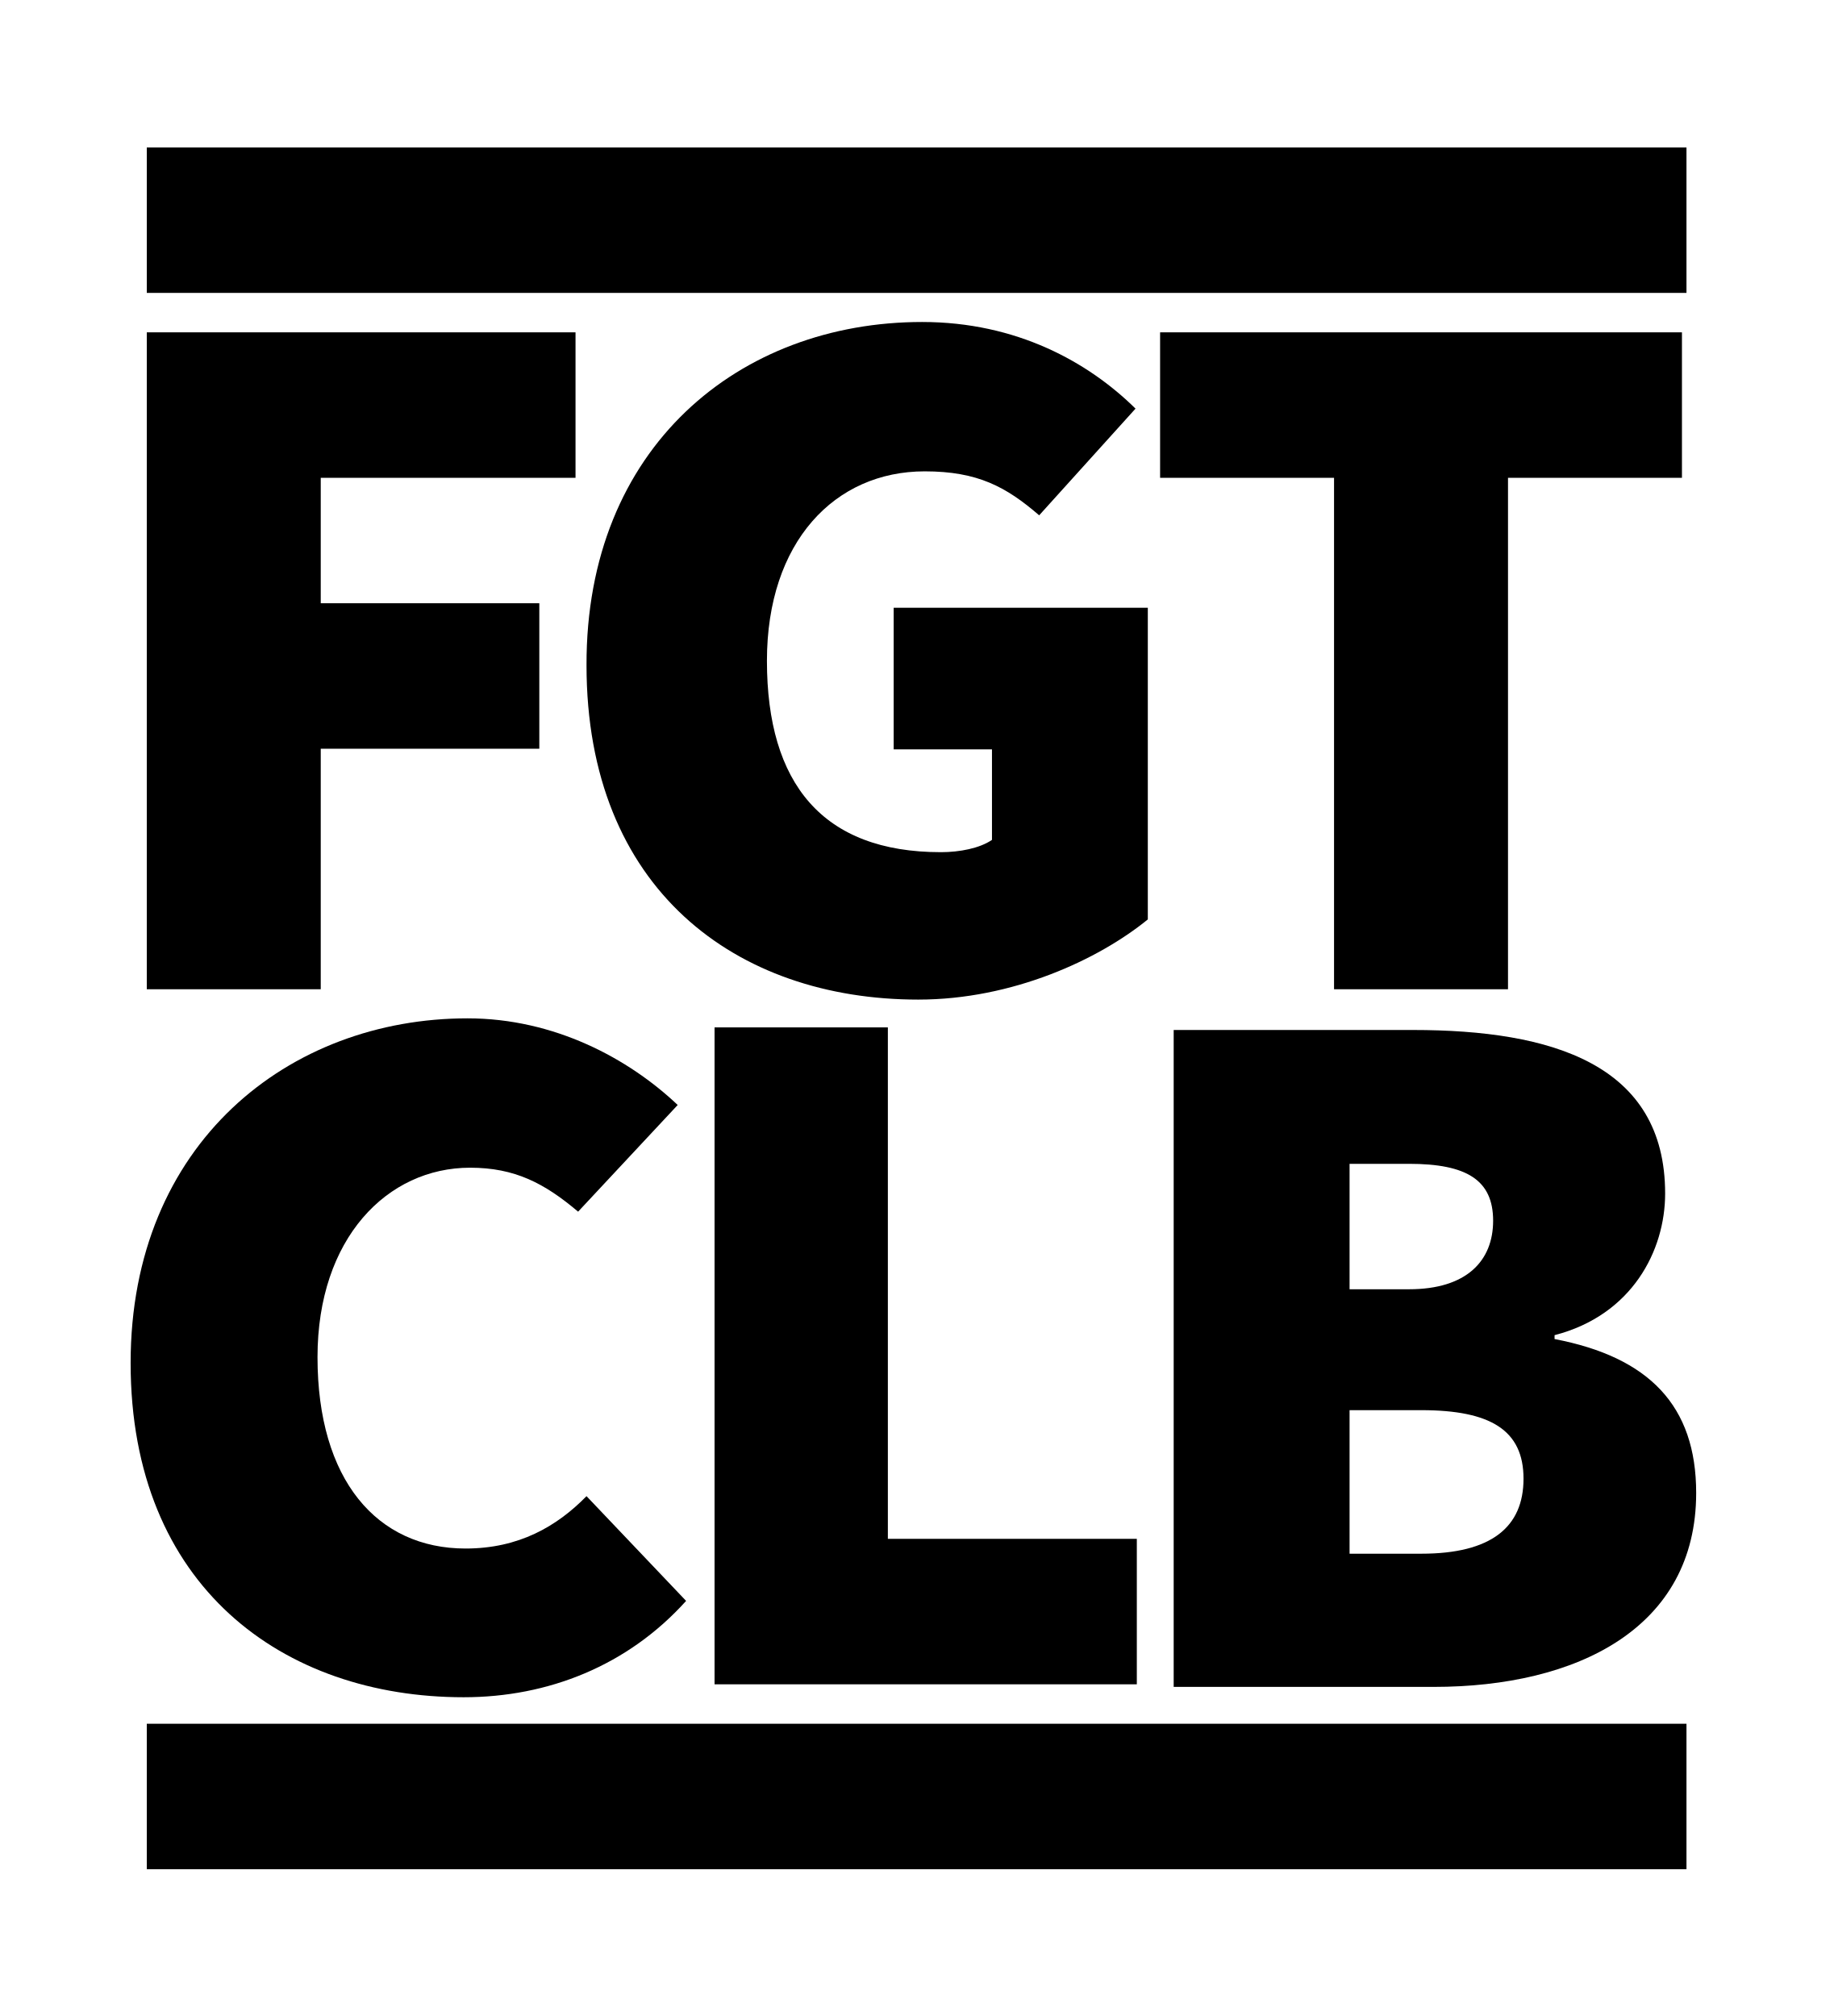
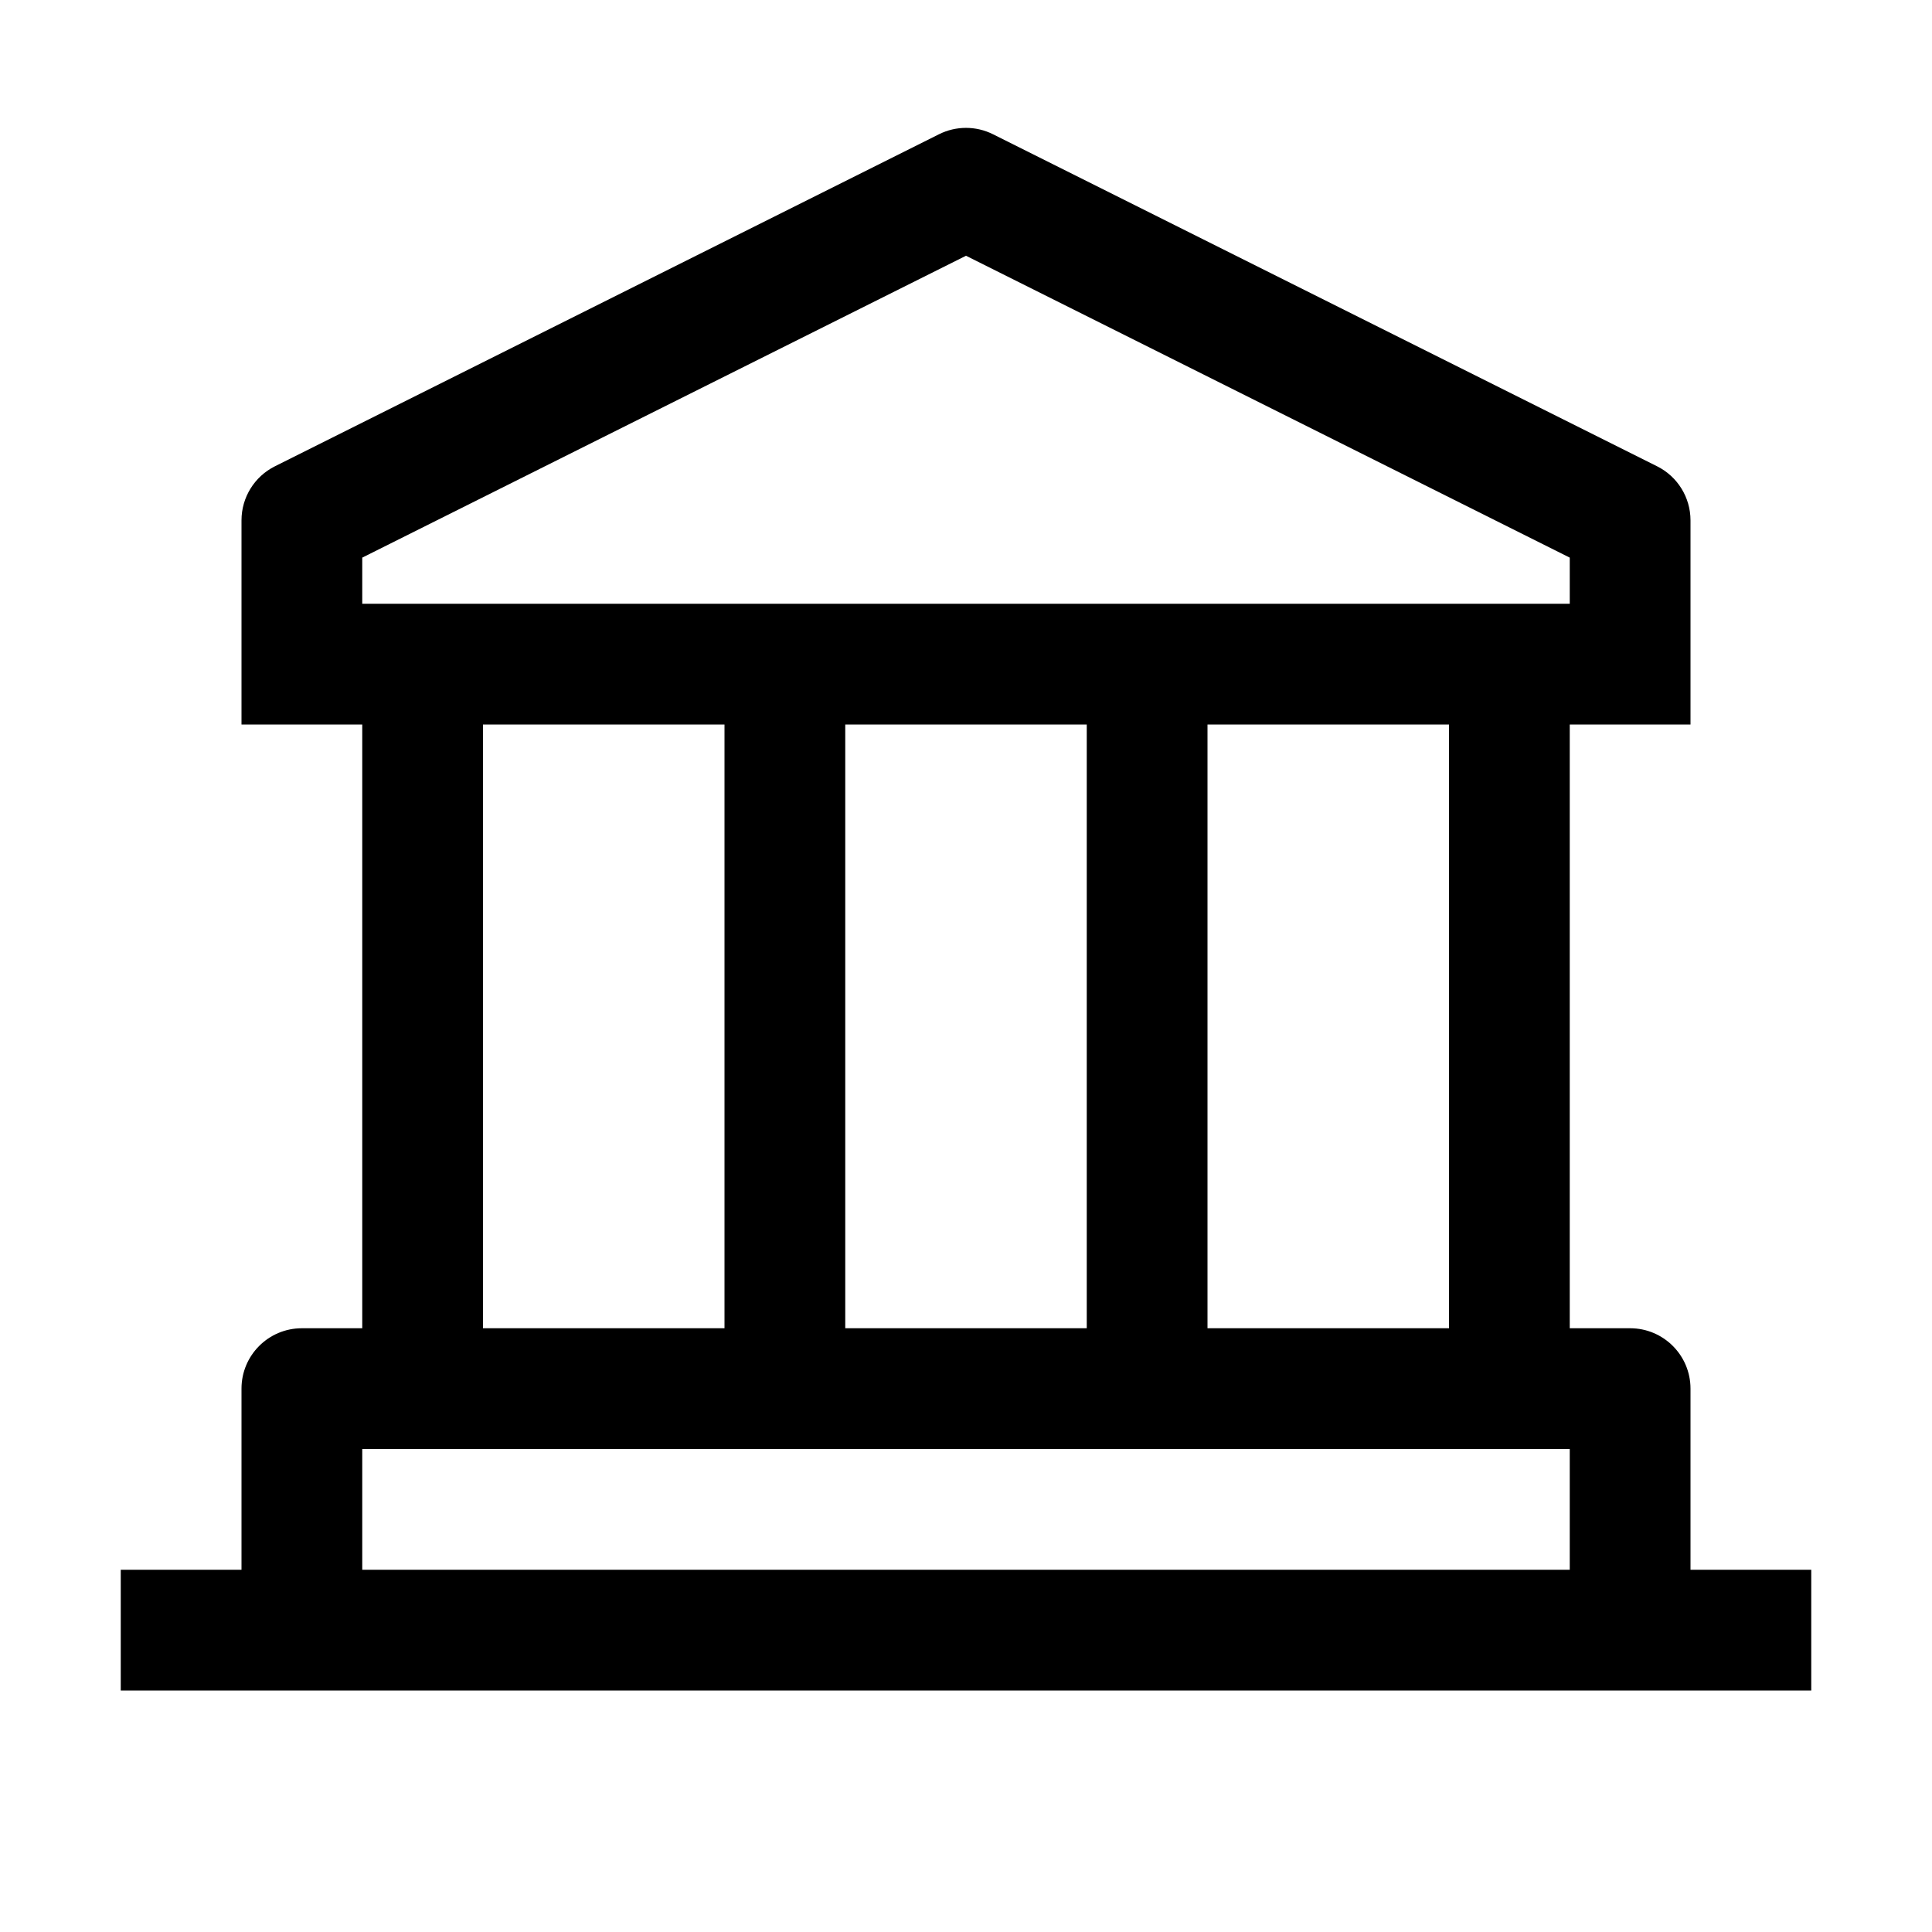
- <svg xmlns="http://www.w3.org/2000/svg" version="1.1" id="Ebene_1" x="0px" y="0px" viewBox="0 0 283.5 311.8" style="enable-background:new 0 0 283.5 311.8;" xml:space="preserve">
-   <g>
-     <path d="M22.7,51.4H89v22.5H49.6v19.4h33.8v22.5H49.6V153H22.7V51.4z" />
-     <path d="M206.3,73.9h-26.9V51.4h80.7v22.5h-26.9V153h-26.9V73.9z" />
-     <path d="M72.3,157.5c13.4,0,24.9,6.2,32.5,13.4l-15.4,16.5c-5.2-4.4-9.8-6.8-16.7-6.8c-12.8,0-23.6,10.9-23.6,29.3   c0,19,9.2,29.6,22.9,29.6c8.2,0,14.1-3.4,18.7-8.1l15.4,16.2c-9,10-21.3,14.9-34.4,14.9c-27.9,0-51.5-17.1-51.5-51.7   C20.2,176.8,44.7,157.5,72.3,157.5z" />
-     <path d="M110.4,158.9h26.9V238h38.5v22.5h-65.3V158.9z" />
-     <path d="M181.4,159.3h37.1c21.5,0,39,5.3,39,25.3c0,8.8-5.1,18.8-17.1,21.9v0.6c14.6,2.8,21.9,10.3,21.9,23.8   c0,20.9-18.4,30-40.6,30h-40.2V159.3z M217.9,199.4c8.9,0,13-4.4,13-10.6c0-6.3-4.1-8.8-13-8.8h-9.2v19.4H217.9z M219.8,240.3   c10.8,0,15.8-4.1,15.8-11.6c0-7.5-5.1-10.6-15.8-10.6h-11.1v22.2H219.8z" />
-     <rect x="22.7" y="22.8" width="238.1" height="22.5" />
-     <rect x="22.7" y="266.6" width="238.1" height="22.5" />
-     <path d="M142.6,49.8c14.6,0,25.7,6.2,33,13.4l-14.9,16.5c-5.1-4.4-9.5-6.8-17.7-6.8c-13.9,0-24.4,10.9-24.4,29.3   c0,19,8.6,29.6,26.9,29.6c2.9,0,6-0.6,7.9-1.9v-14h-15.2V94h39.3v48.2c-7.6,6.2-20.9,12.4-35.5,12.4c-28.2,0-51.3-17.1-51.3-51.7   C90.6,69.1,114.4,49.8,142.6,49.8z" />
+ <svg xmlns="http://www.w3.org/2000/svg" xml:space="preserve" viewBox="0 0 16 16">
+   <g fill="currentColor">
+     <path d="M14 13v-1.5a.5.5 0 0 0-.5-.5H13V6h1V4.309a.5.5 0 0 0-.276-.447l-5.5-2.75a.5.5 0 0 0-.448 0l-5.5 2.75A.5.5 0 0 0 2 4.309V6h1v5h-.5a.5.5 0 0 0-.5.5V13H1v1h14v-1h-1zm-2-2h-2V6h2v5zM9 6v5H7V6h2zM3 4.618l5-2.5 5 2.5V5H3v-.382zM4 6h2v5H4V6zm9 7H3v-1h10v1z" />
  </g>
</svg>
